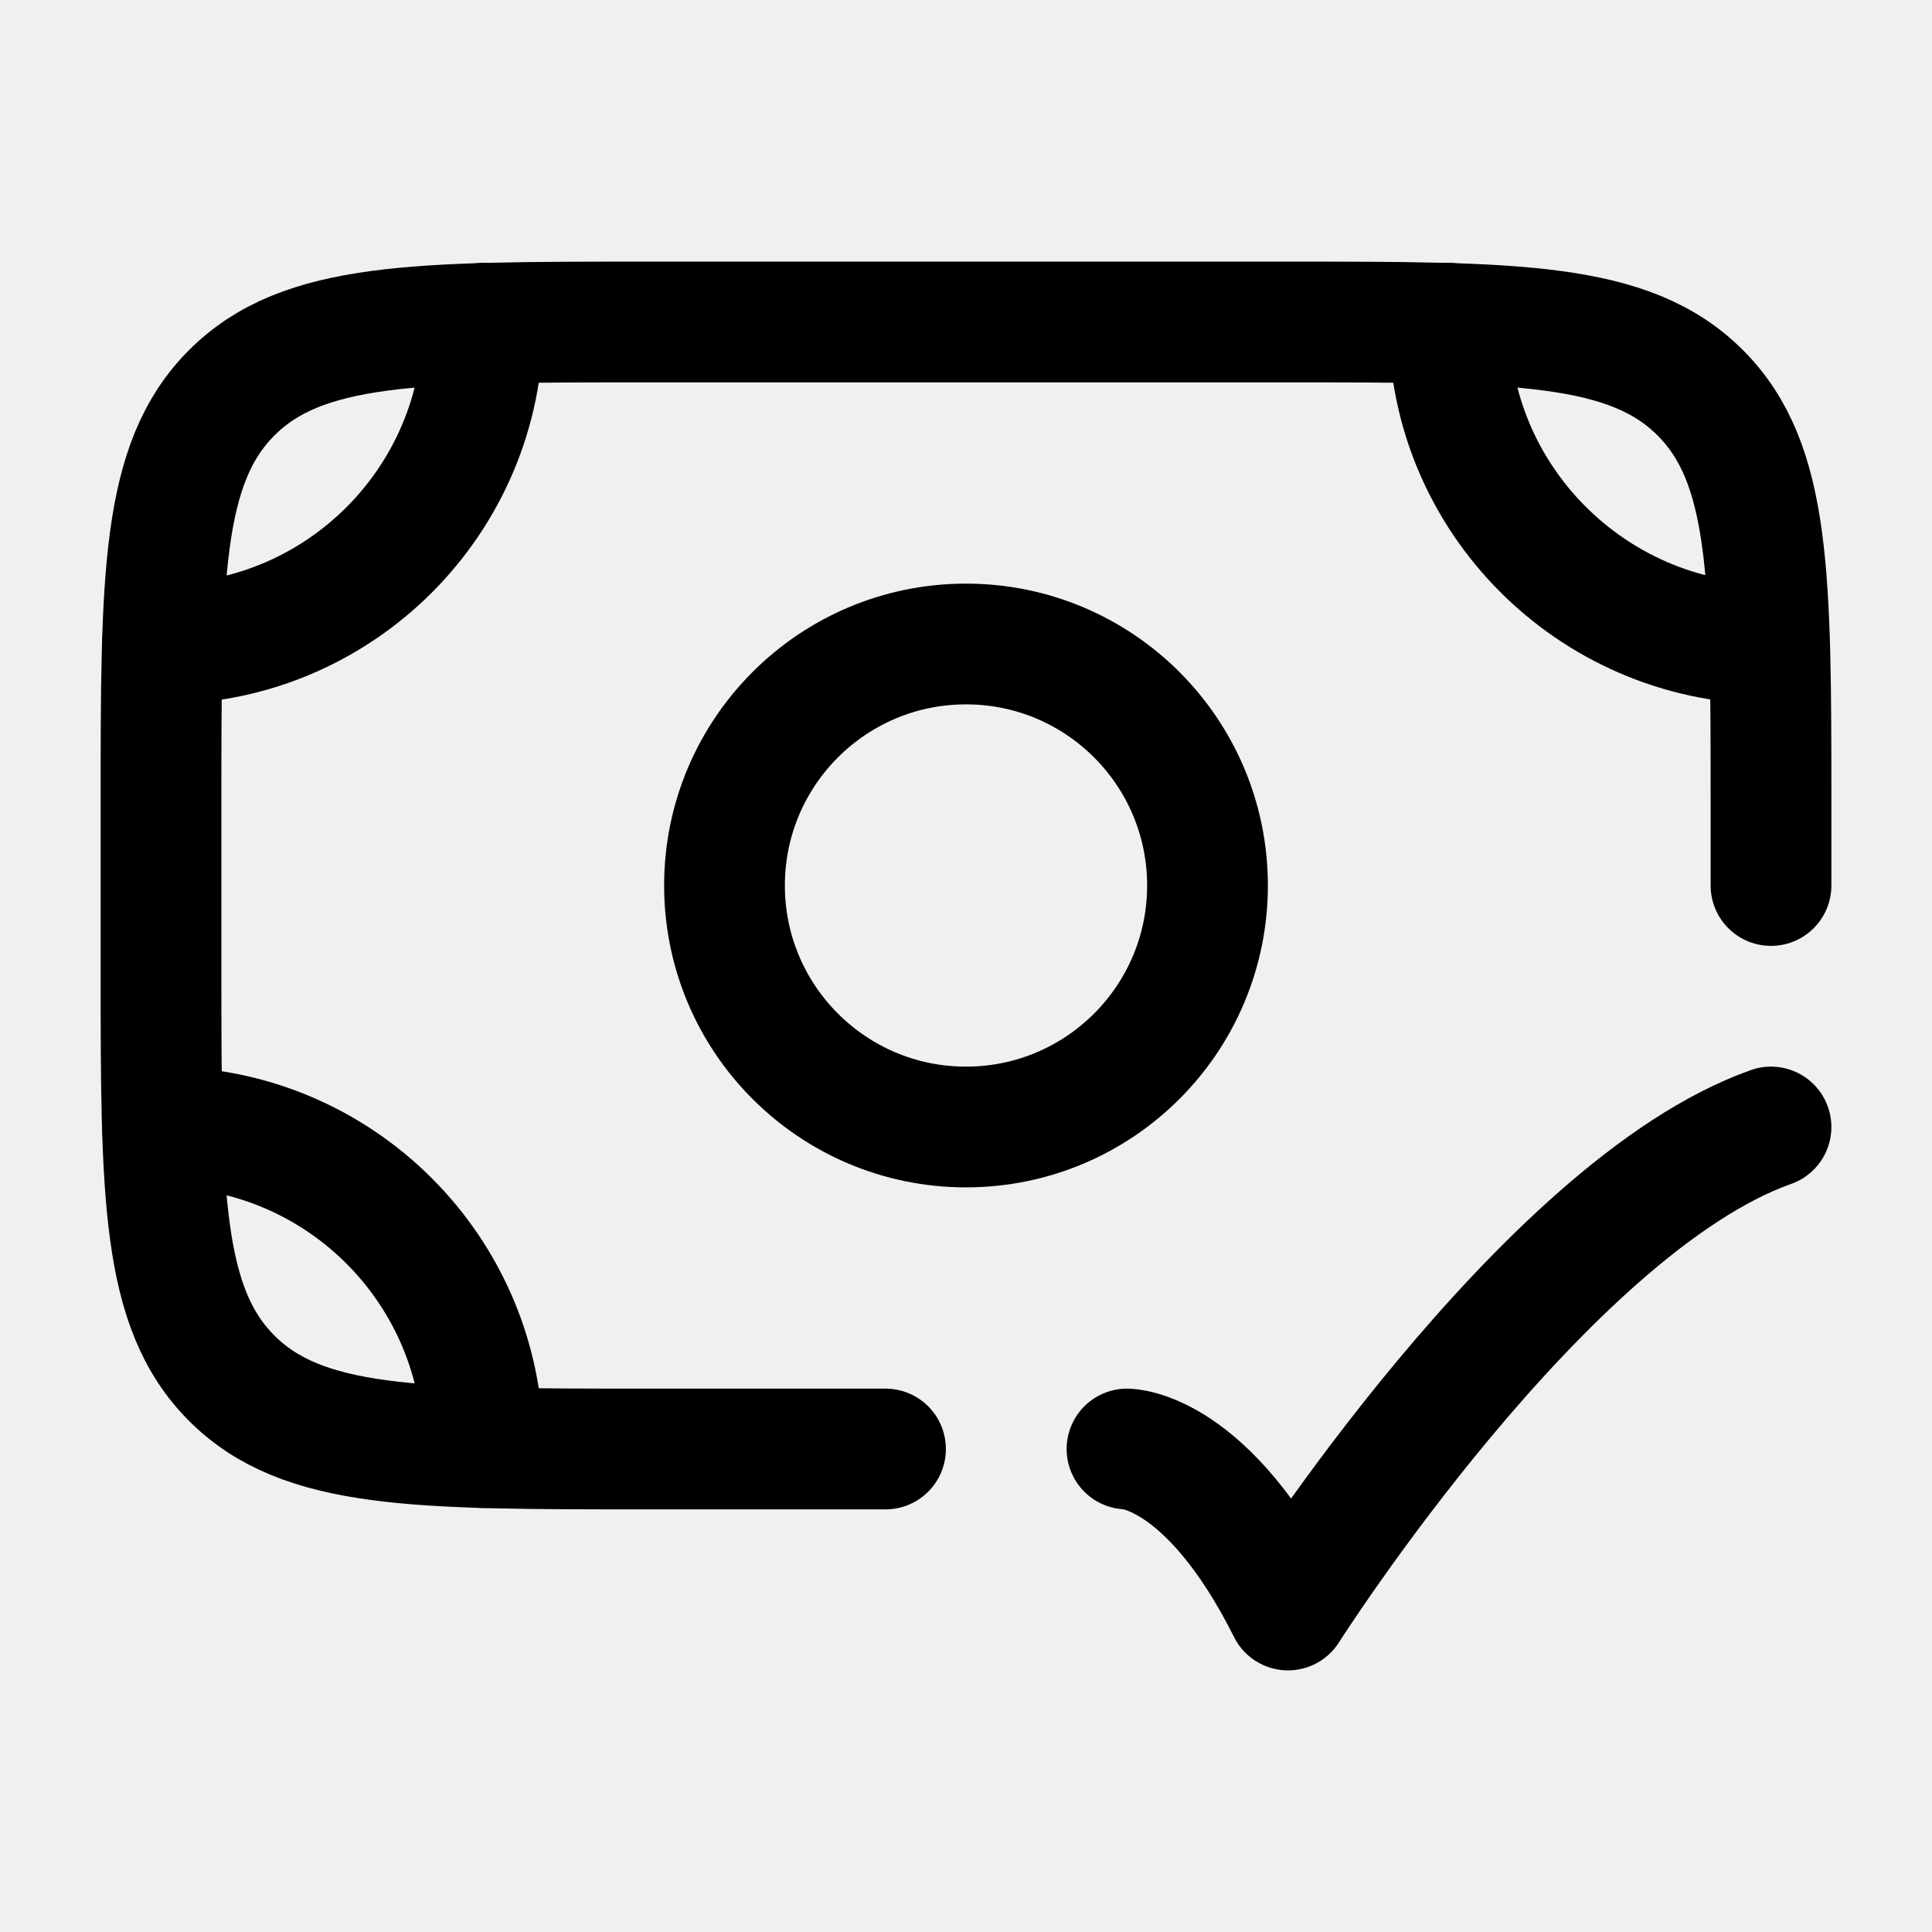
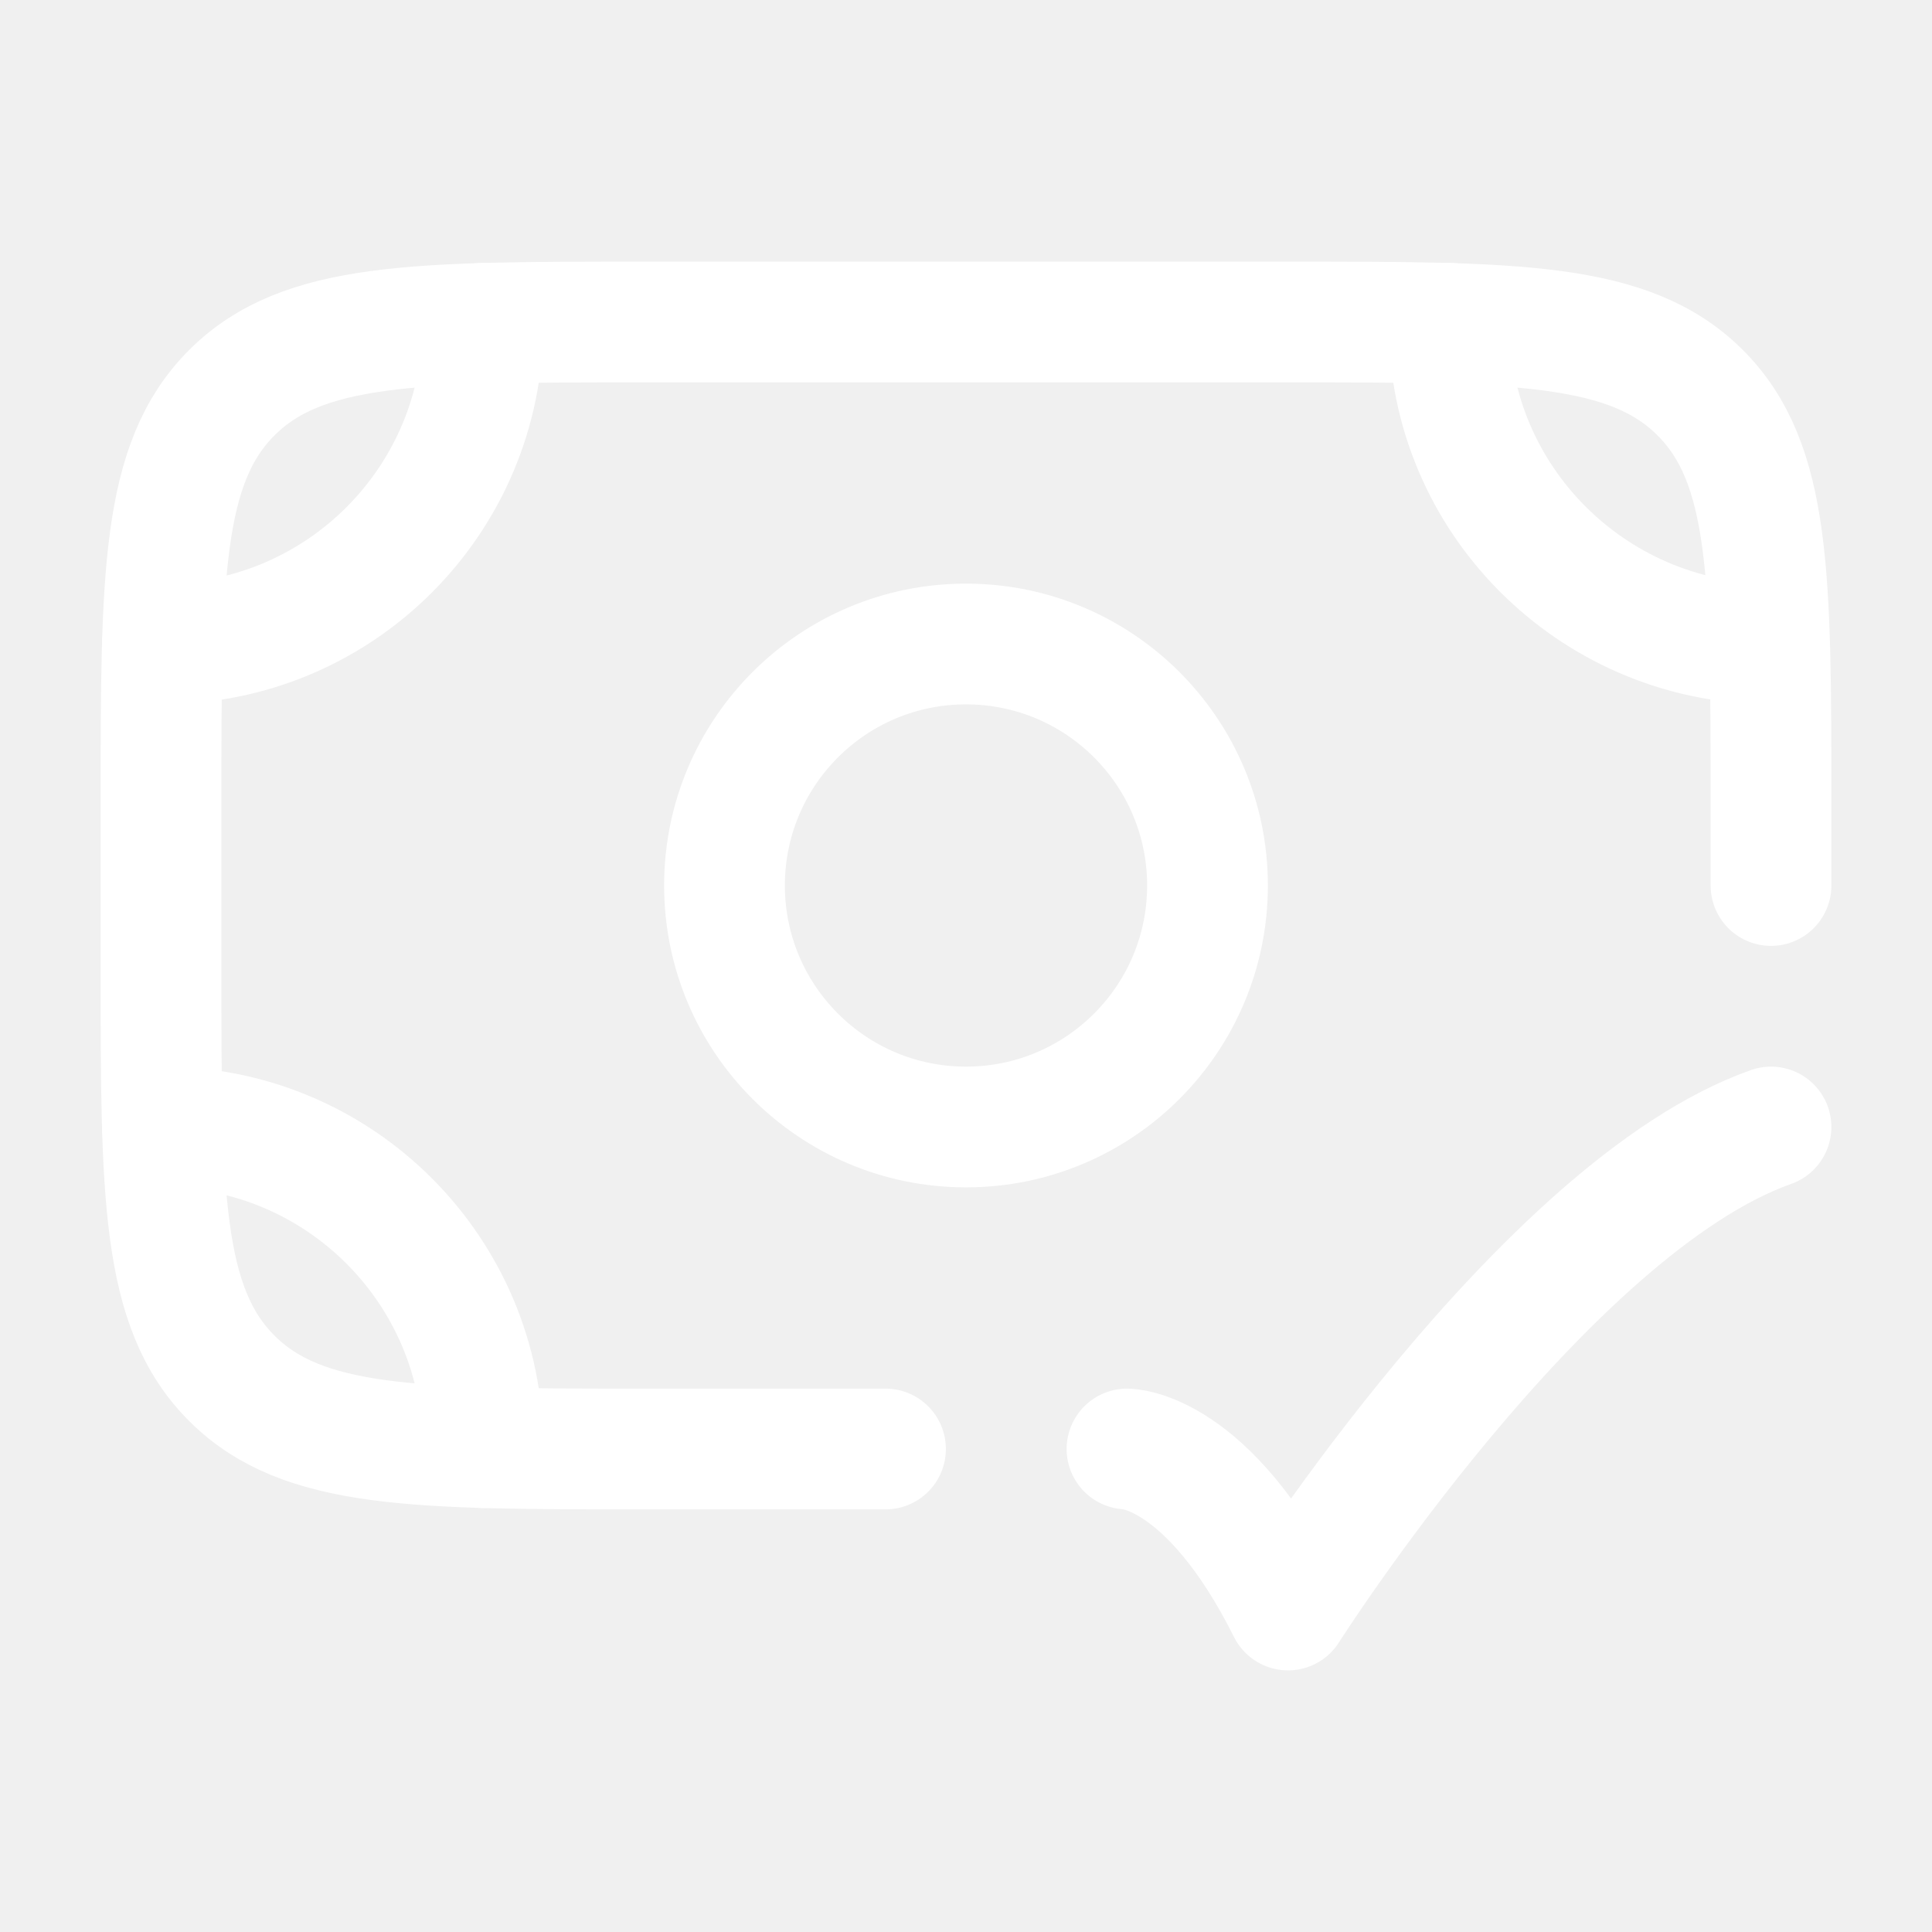
<svg xmlns="http://www.w3.org/2000/svg" width="24" height="24" viewBox="0 0 24 24" fill="none">
-   <path d="M2.018 14C4.217 14 6 15.783 6 17.983" stroke-width="1.5" stroke-linecap="round" stroke-linejoin="round" stroke="black" />
-   <path d="M6 4.016C6 6.215 4.217 7.998 2.018 7.998" stroke-width="1.5" stroke-linecap="round" stroke-linejoin="round" stroke="black" />
-   <path d="M21.942 7.998C19.769 7.967 18 6.196 18 4.016" stroke-width="1.5" stroke-linecap="round" stroke-linejoin="round" stroke="black" />
-   <path d="M22 11V10C22 7.172 22 5.757 21.121 4.879C20.243 4 18.828 4 16 4H8C5.172 4 3.757 4 2.879 4.879C2 5.757 2 7.172 2 10V12C2 14.828 2 16.243 2.879 17.121C3.757 18 5.172 18 8 18H11" stroke-width="1.5" stroke-linecap="round" stroke-linejoin="round" stroke="black" />
-   <path d="M15 11C15 12.657 13.657 14 12 14C10.343 14 9 12.657 9 11C9 9.343 10.343 8 12 8C13.657 8 15 9.343 15 11Z" stroke-width="1.5" stroke-linecap="round" stroke-linejoin="round" stroke="black" />
-   <path d="M14 18C14 18 15 18 16 20C16 20 19.177 15 22 14" stroke-width="1.5" stroke-linecap="round" stroke-linejoin="round" stroke="black" />
+   <path d="M2.018 14C4.217 14 6 15.783 6 17.983" stroke-width="1.5" stroke-linecap="round" stroke-linejoin="round" stroke="#FFFFFF" />
+   <path d="M6 4.016C6 6.215 4.217 7.998 2.018 7.998" stroke-width="1.5" stroke-linecap="round" stroke-linejoin="round" stroke="#FFFFFF" />
+   <path d="M21.942 7.998C19.769 7.967 18 6.196 18 4.016" stroke-width="1.5" stroke-linecap="round" stroke-linejoin="round" stroke="#FFFFFF" />
+   <path d="M22 11V10C22 7.172 22 5.757 21.121 4.879C20.243 4 18.828 4 16 4H8C5.172 4 3.757 4 2.879 4.879C2 5.757 2 7.172 2 10V12C2 14.828 2 16.243 2.879 17.121C3.757 18 5.172 18 8 18H11" stroke-width="1.5" stroke-linecap="round" stroke-linejoin="round" stroke="#FFFFFF" />
+   <path d="M15 11C15 12.657 13.657 14 12 14C10.343 14 9 12.657 9 11C9 9.343 10.343 8 12 8C13.657 8 15 9.343 15 11Z" stroke-width="1.5" stroke-linecap="round" stroke-linejoin="round" stroke="#FFFFFF" />
+   <path d="M14 18C14 18 15 18 16 20C16 20 19.177 15 22 14" stroke-width="1.5" stroke-linecap="round" stroke-linejoin="round" stroke="#FFFFFF" />
</svg>
